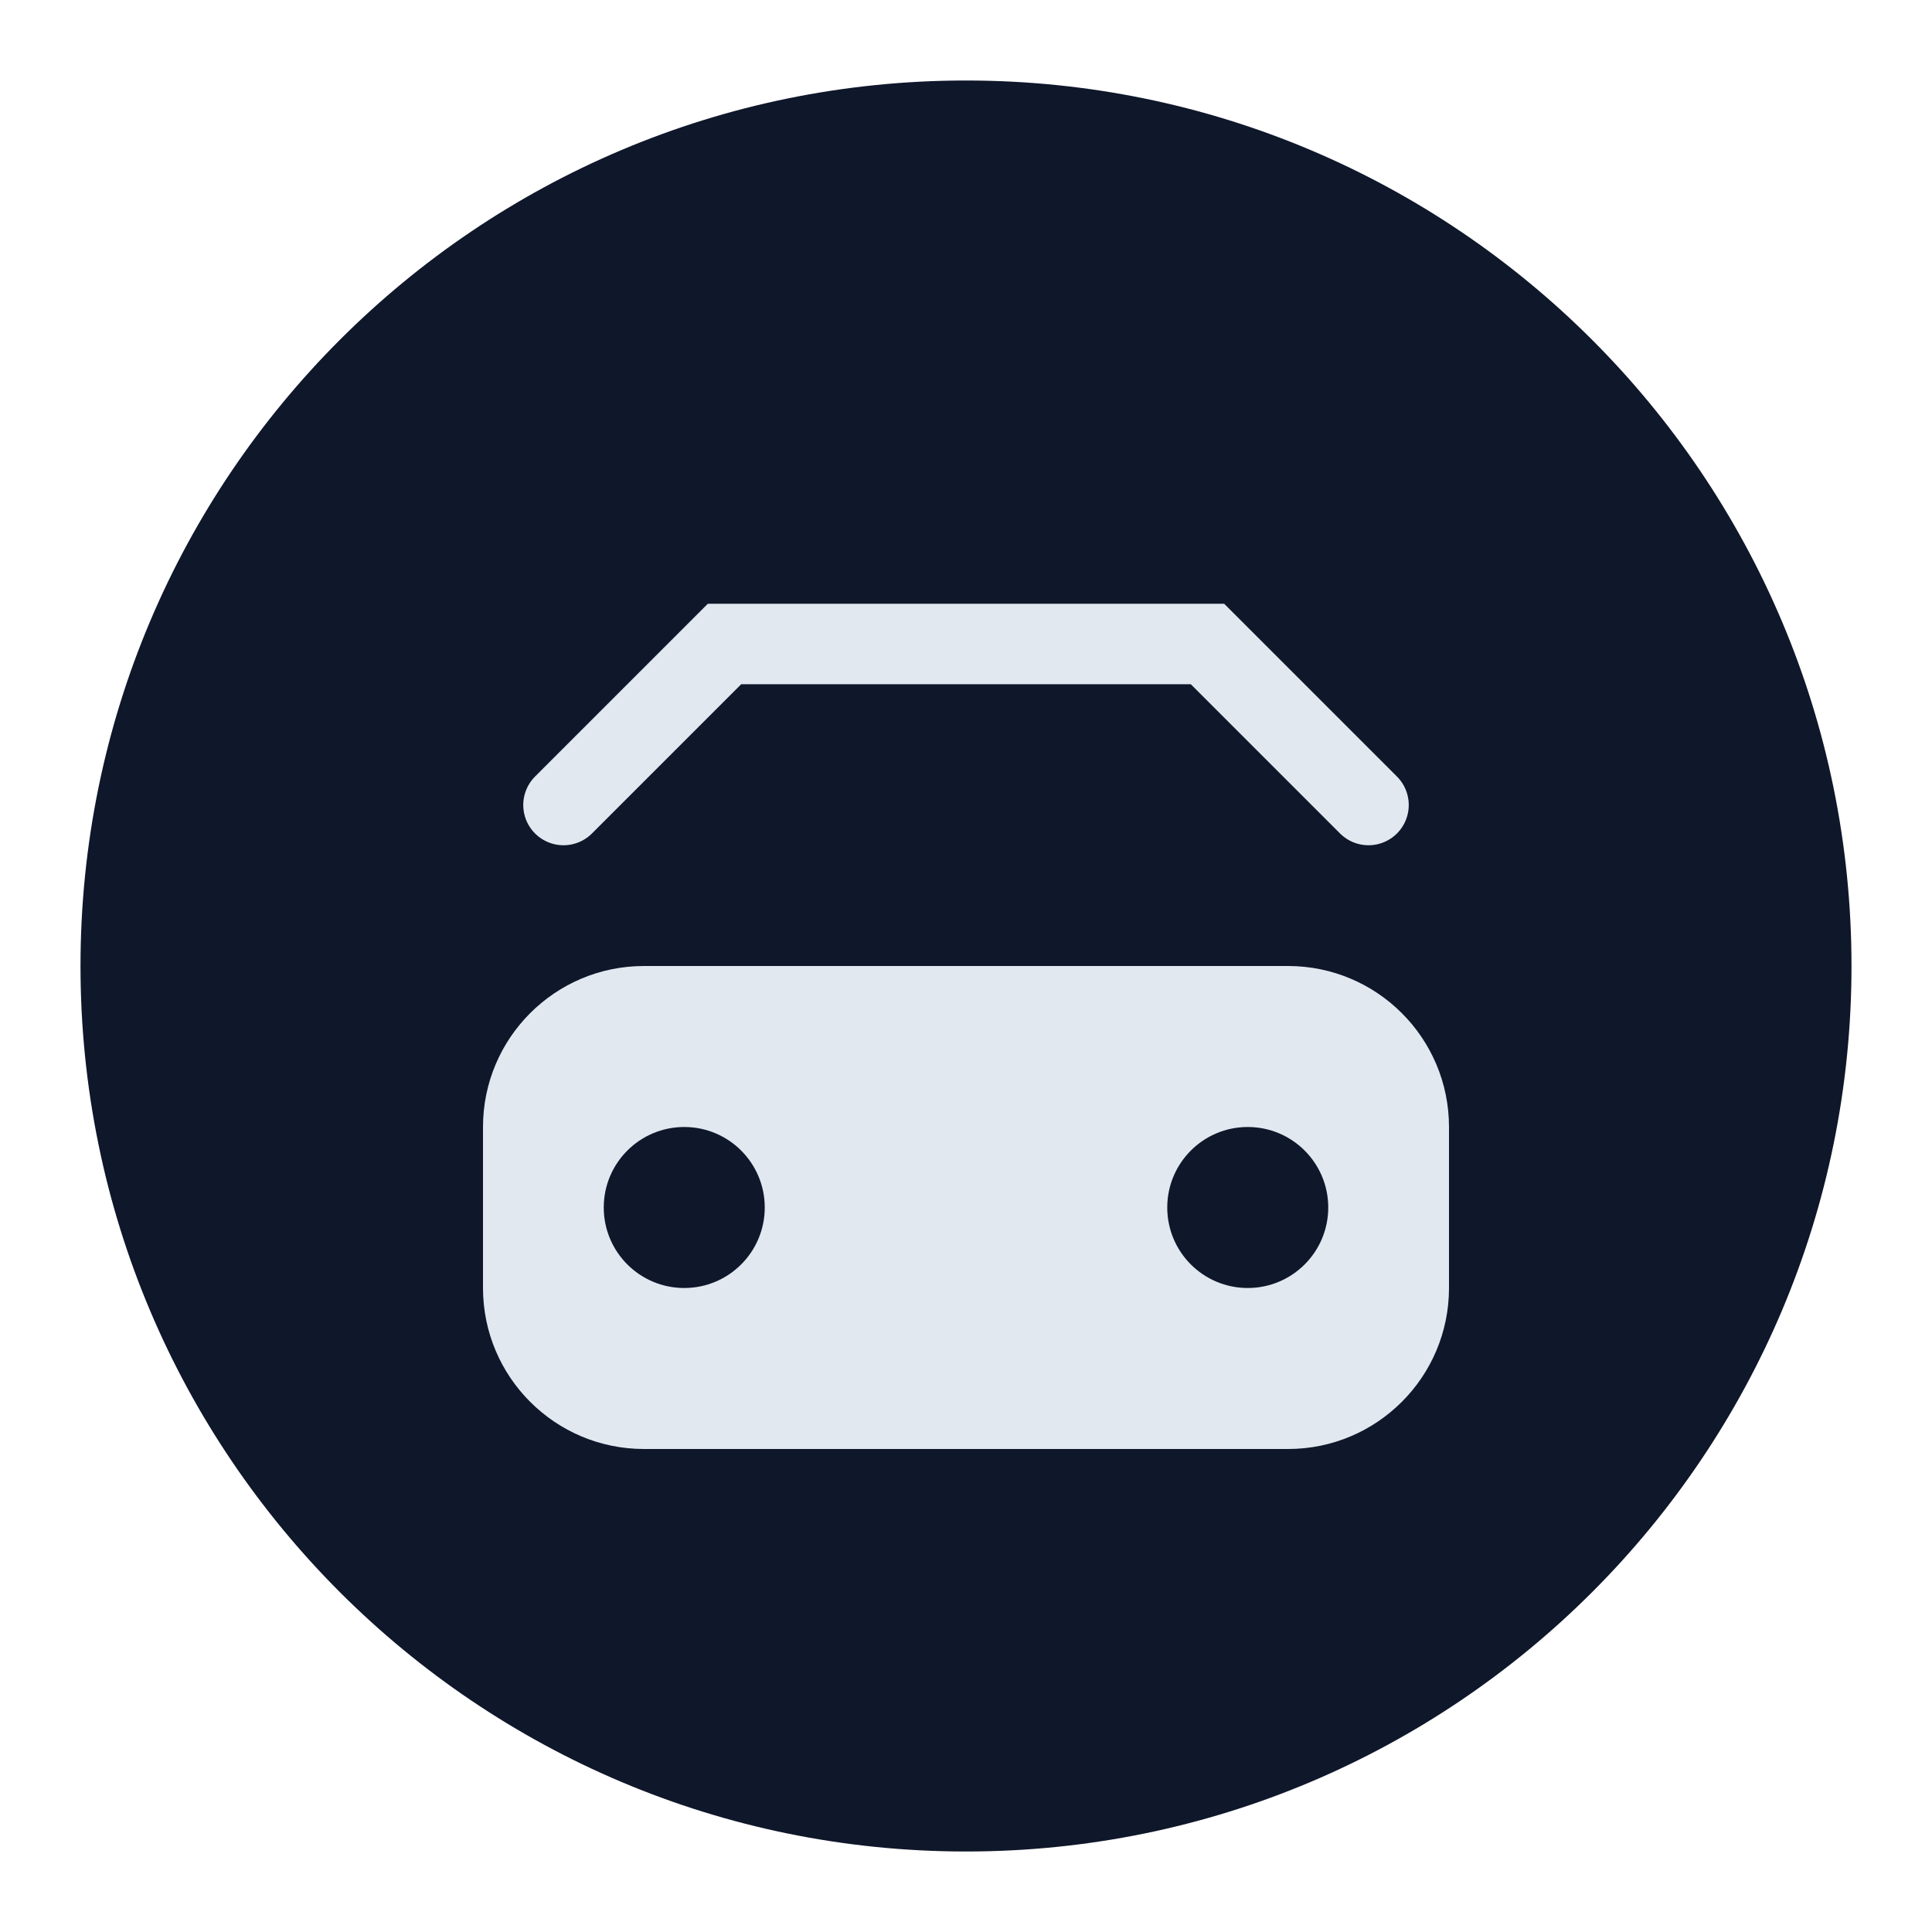
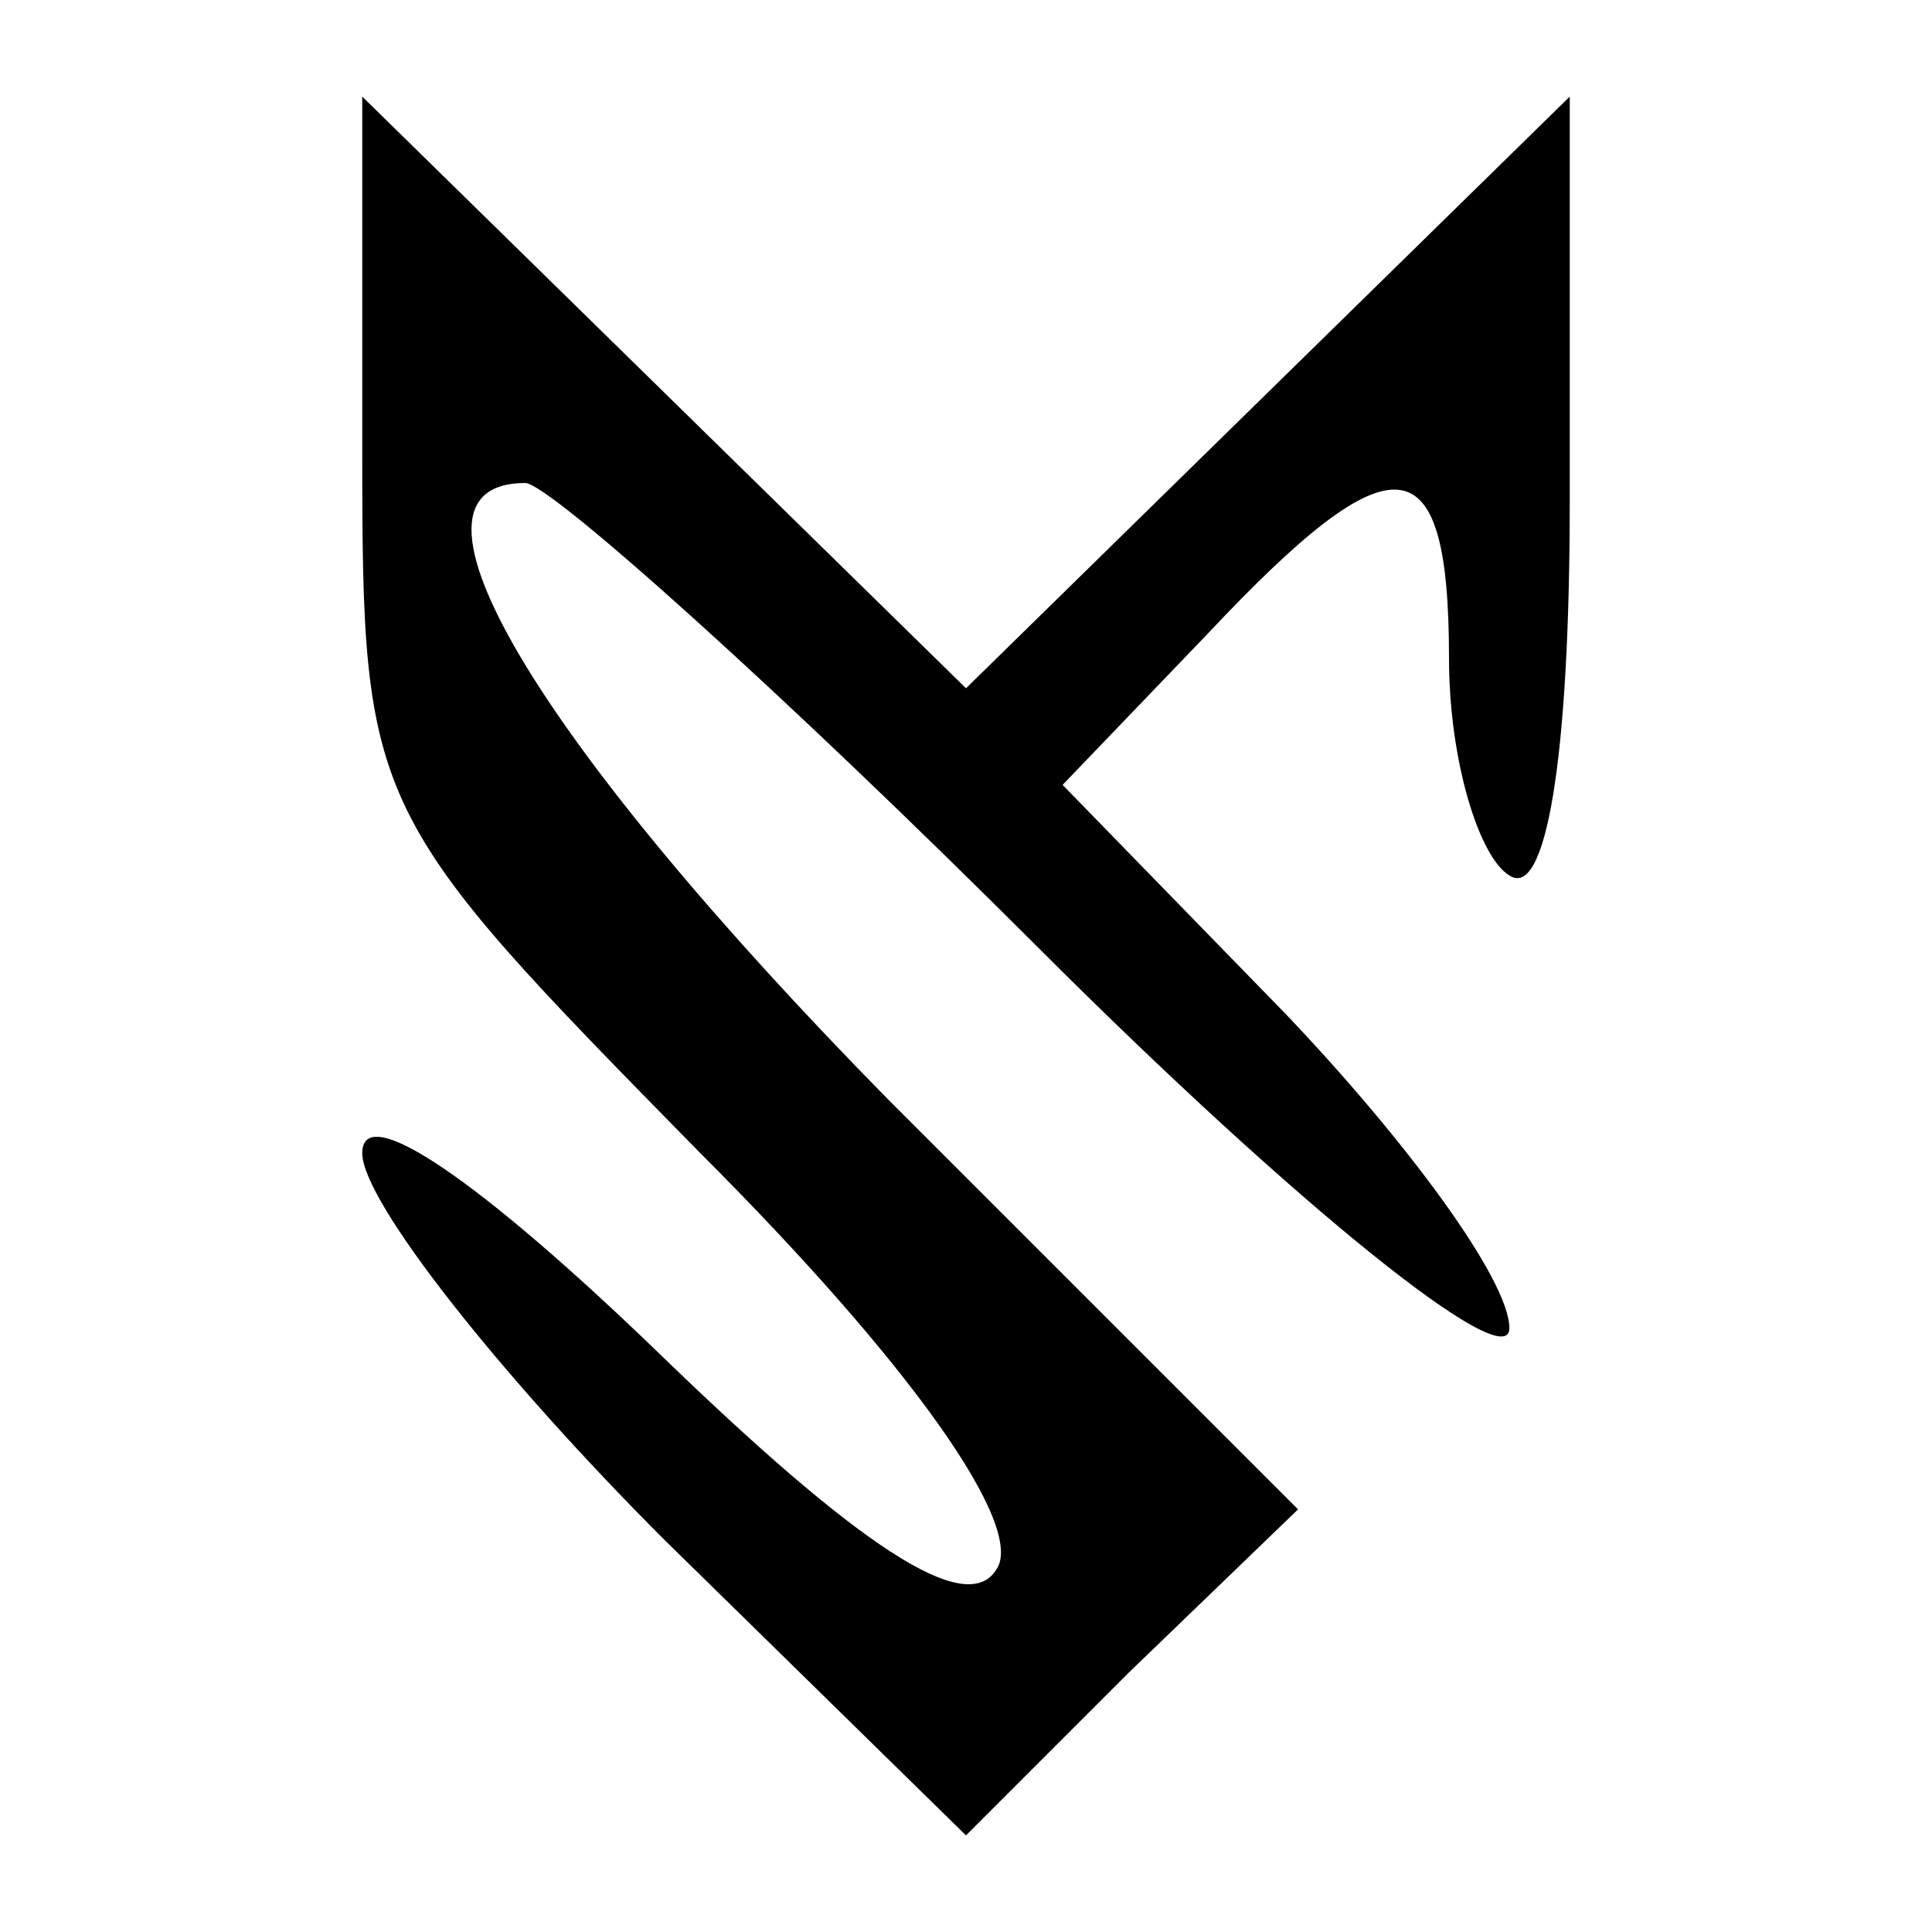
- <svg xmlns="http://www.w3.org/2000/svg" width="32" height="32" viewBox="0 0 48 48" fill="none">
-   <circle cx="24" cy="24" r="22" fill="#0F172A" />
-   <path d="M12 28C12 25.791 13.791 24 16 24H32C34.209 24 36 25.791 36 28V32C36 34.209 34.209 36 32 36H16C13.791 36 12 34.209 12 32V28Z" fill="#E2E8F0" />
-   <path d="M14 20L18 16H30L34 20" stroke="#E2E8F0" stroke-width="2" stroke-linecap="round" />
-   <circle cx="17" cy="30" r="2" fill="#0F172A" />
-   <circle cx="31" cy="30" r="2" fill="#0F172A" />
+ <svg xmlns="http://www.w3.org/2000/svg" version="1.0" width="32pt" height="32pt" viewBox="0 0 32 32" preserveAspectRatio="xMidYMid meet">
+   <g transform="translate(0,32) scale(0.1,-0.1)" fill="#000000" stroke="none">
+     <path d="M60 245 c0 -59 1 -60 56 -116 35 -35 54 -62 49 -69 -5 -8 -23 4 -56 36 -29 28 -49 42 -49 33 0 -8 23 -37 50 -64 l50 -49 27 27 28 27 -68 68 c-58 59 -84 102 -60 102 4 0 43 -35 85 -77 43 -43 78 -71 78 -63 0 8 -17 31 -37 52 l-37 38 24 25 c31 33 40 32 40 -4 0 -17 5 -33 10 -36 6 -4 10 19 10 62 l0 67 -50 -49 -50 -49 -50 49 -50 49 0 -59z" />
+   </g>
</svg>
